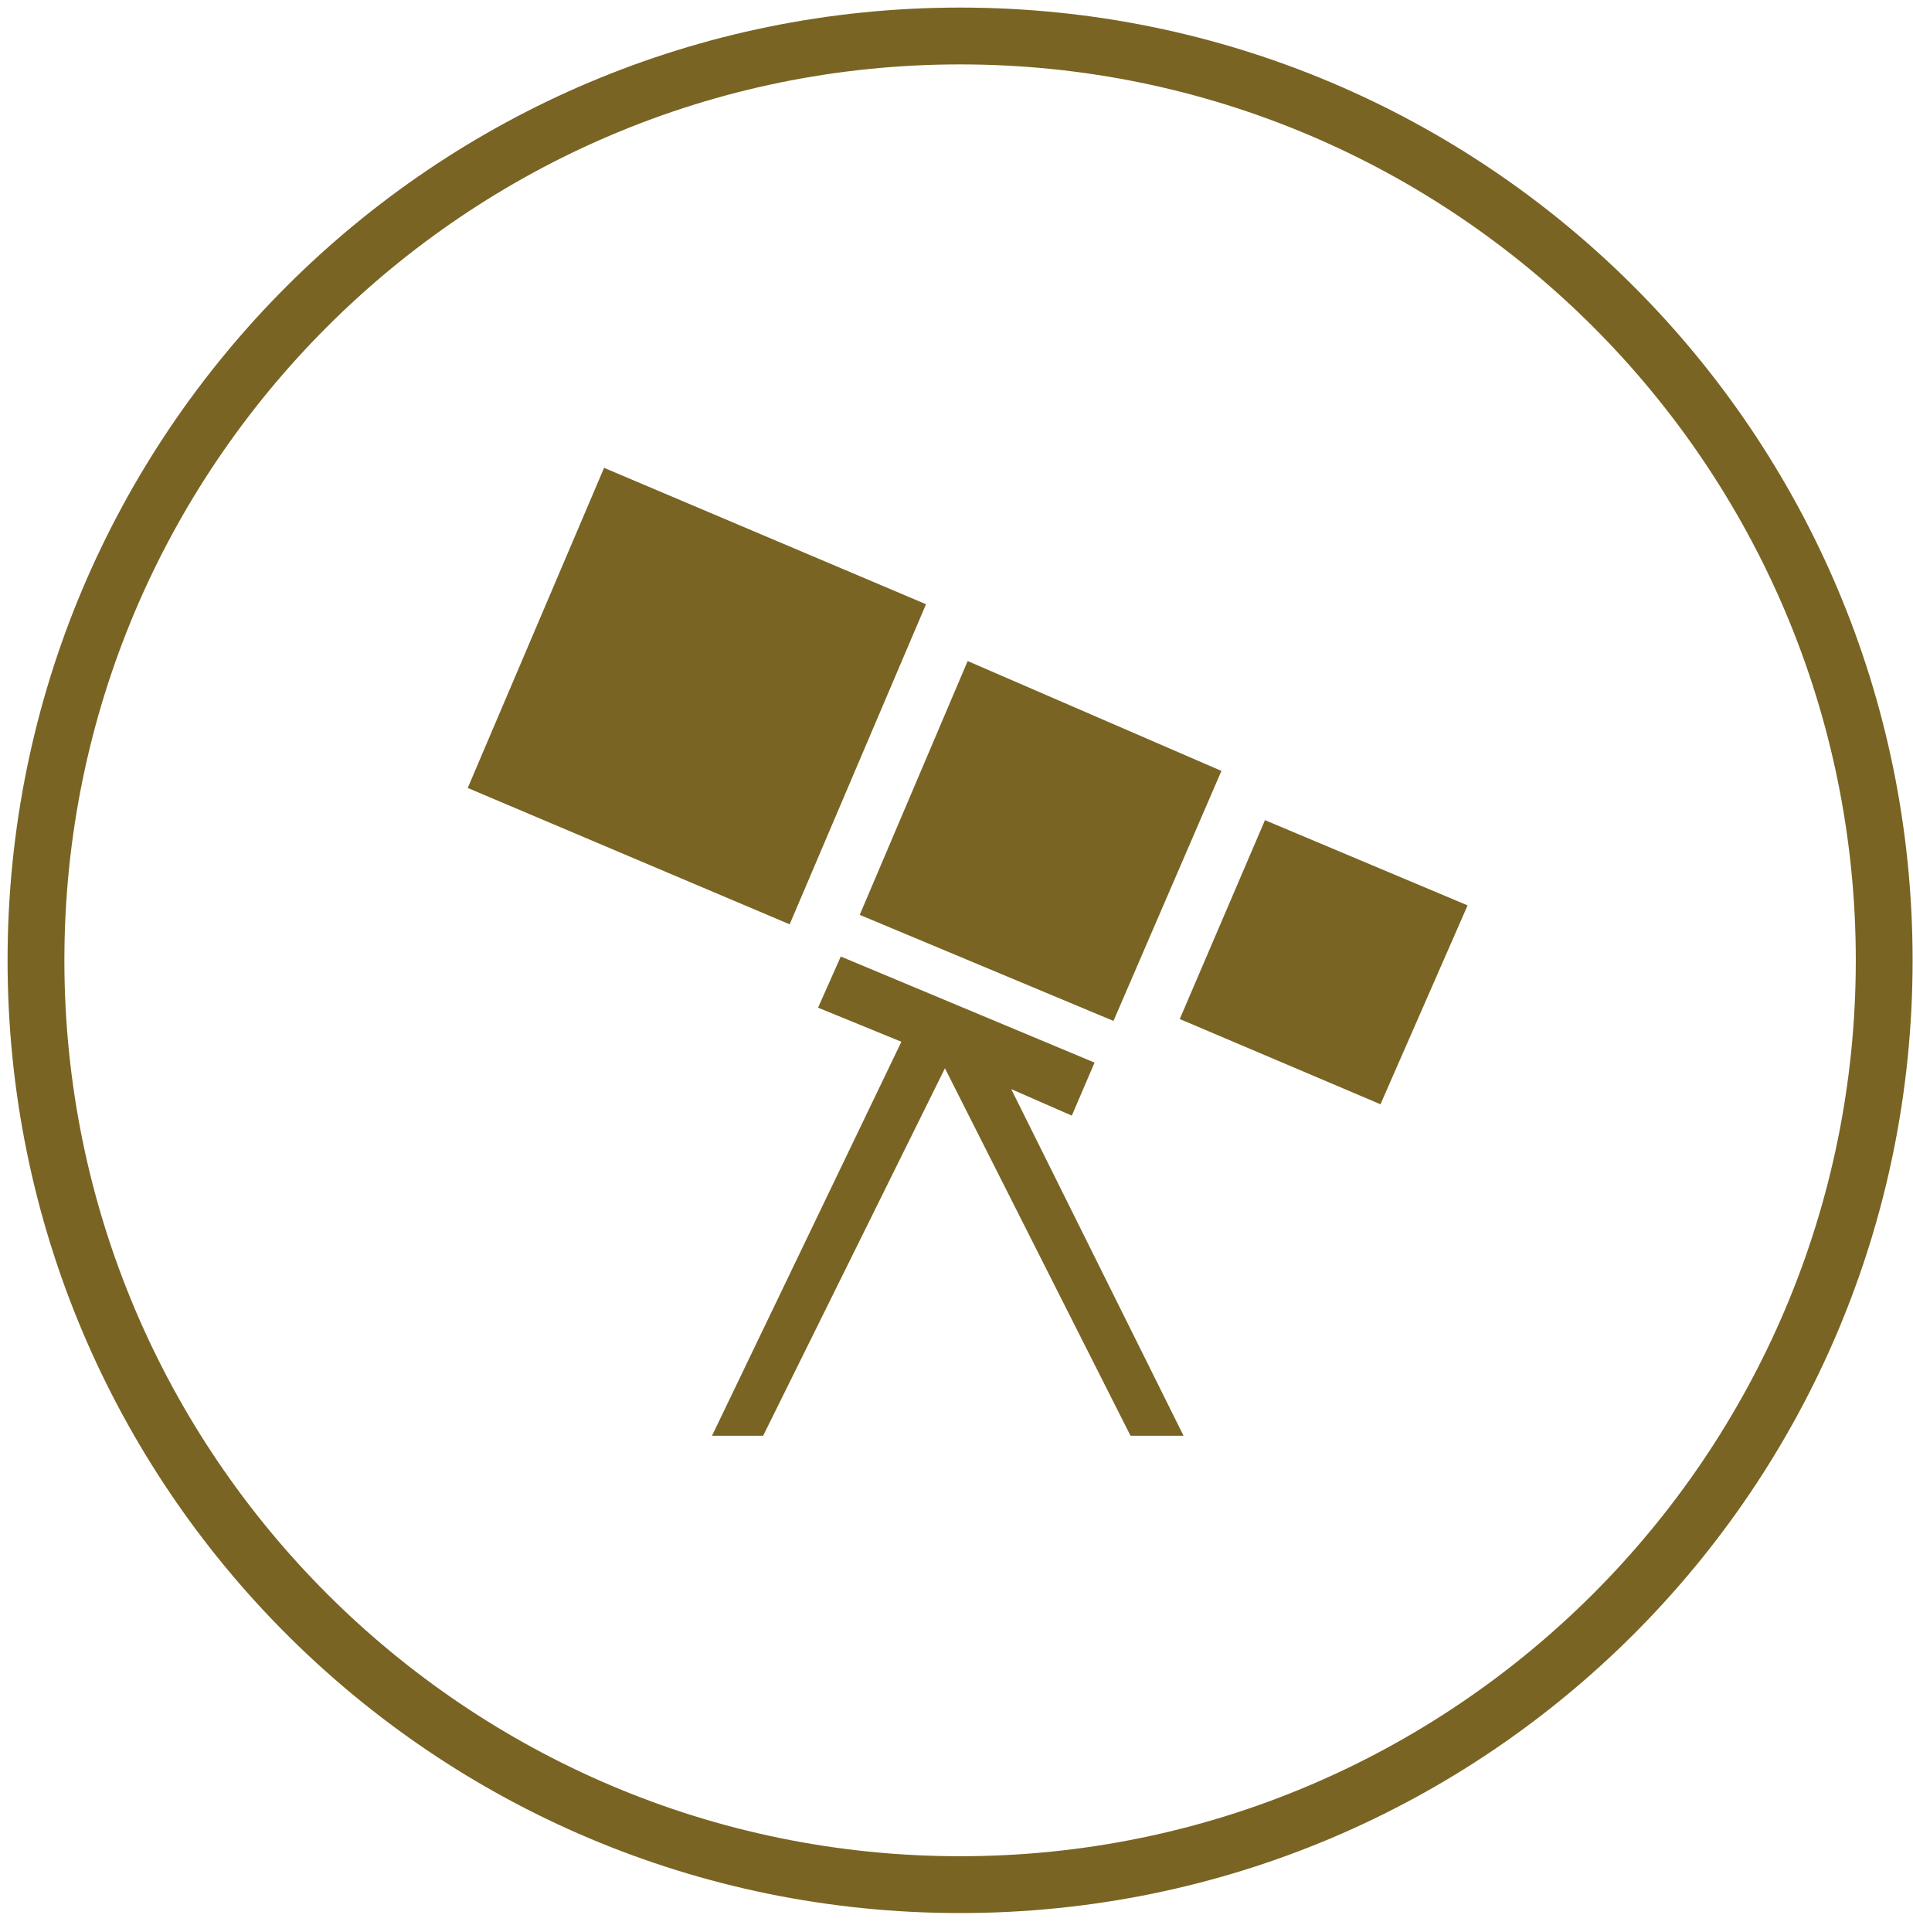
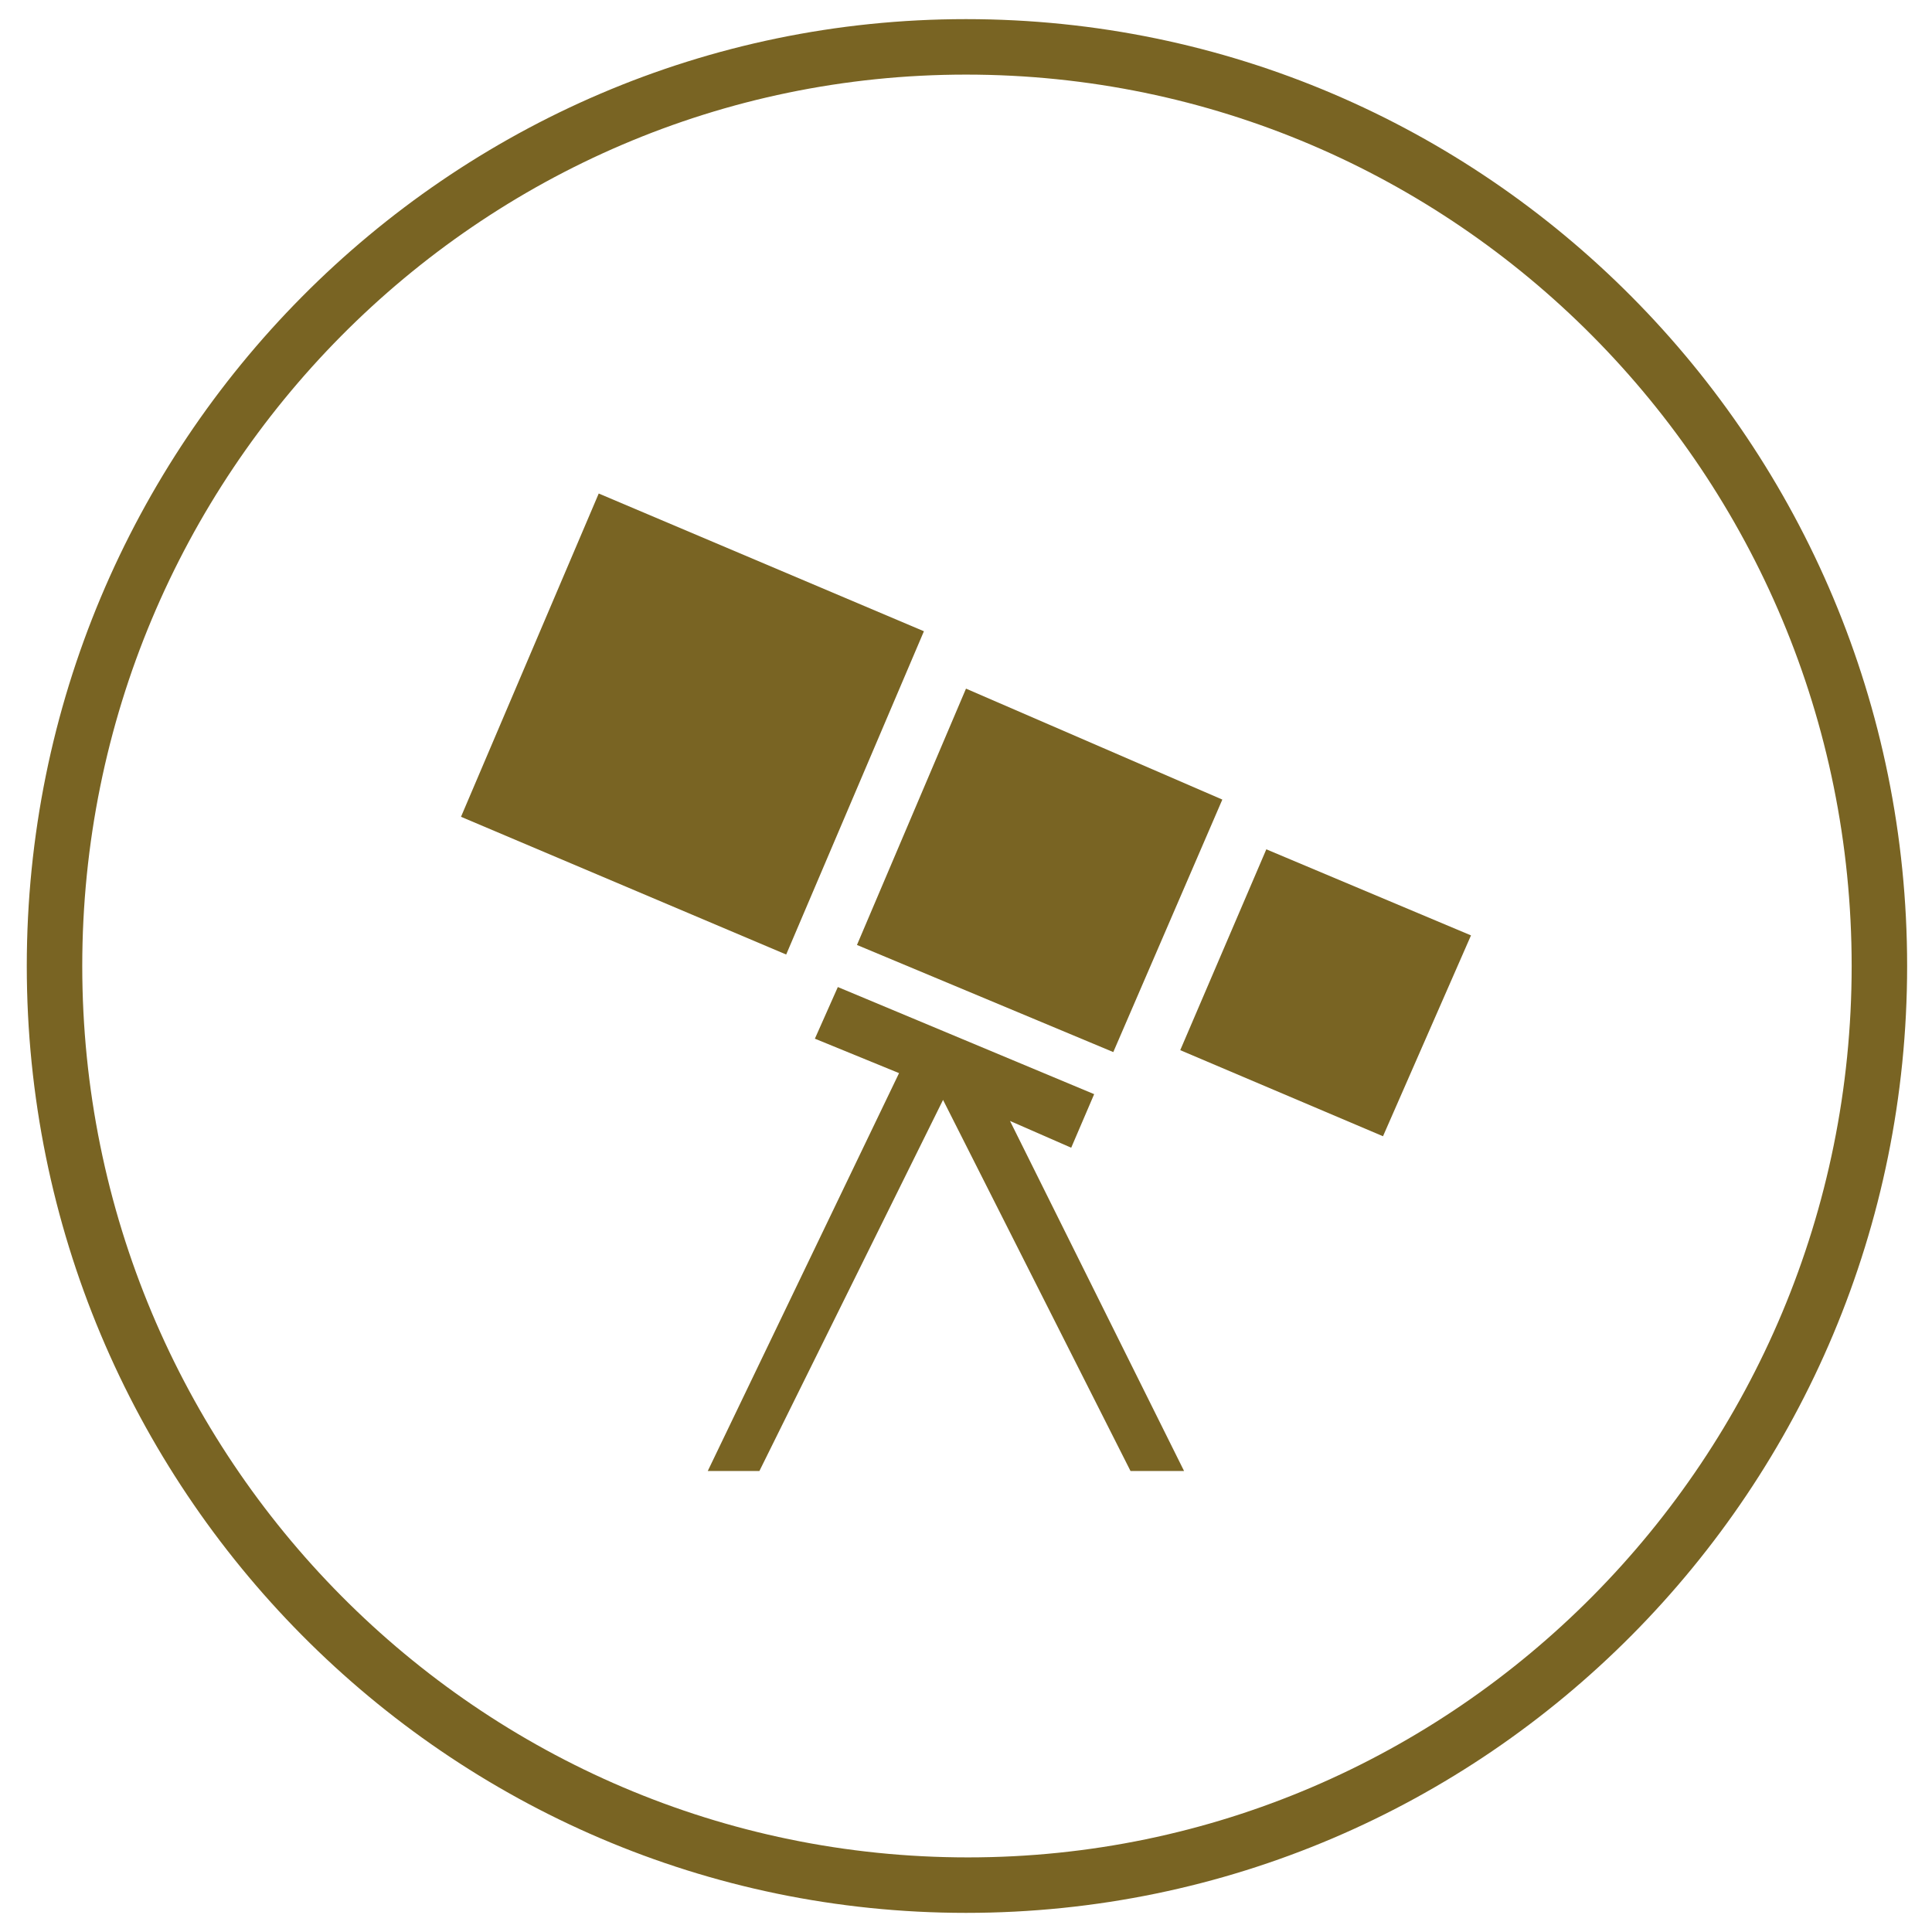
- <svg xmlns="http://www.w3.org/2000/svg" version="1.1" id="Layer_1" x="0px" y="0px" viewBox="0 0 101 102" style="enable-background:new 0 0 101 102;" xml:space="preserve">
+ <svg xmlns="http://www.w3.org/2000/svg" version="1.1" id="Layer_1" x="0px" y="0px" viewBox="0 0 101 101" style="enable-background:new 0 0 101 101;" xml:space="preserve">
  <style type="text/css">
	.st0{fill-rule:evenodd;clip-rule:evenodd;fill:#796423;}
	.st1{fill:#796423;}
</style>
-   <path class="st0" d="M101,50.7c0,27.8-22.5,50.3-50.3,50.3C22.9,101,0.4,78.5,0.4,50.7c0-27.8,22.5-50.3,50.3-50.3  C78.5,0.4,101,22.9,101,50.7z M98,50.7c0,26.1-21.2,47.3-47.3,47.3c-26.1,0-47.3-21.2-47.3-47.3c0-26.1,21.2-47.3,47.3-47.3  C76.8,3.4,98,24.6,98,50.7z" />
-   <polygon class="st1" points="31.9,24.7 48.9,31.9 41.7,48.8 24.7,41.6 " />
-   <polygon class="st1" points="53.4,57.5 62.5,75.8 59.7,75.8 49.9,56.4 40.3,75.8 37.6,75.8 47.6,55 43.2,53.2 44.4,50.5 57.8,56.1   56.6,58.9 " />
-   <polygon class="st1" points="51.1,34.9 64.5,40.7 58.8,53.9 45.4,48.3 " />
-   <polygon class="st1" points="66.8,43.3 77.5,47.8 72.9,58.3 62.3,53.8 " />
+   <path class="st0" d="M99.7,50.5c0,27.3-22,49.5-49.2,49.5C23.4,100,1.4,77.8,1.4,50.5C1.4,23.2,23.4,1,50.5,1  C77.7,1,99.7,23.2,99.7,50.5z M96.8,50.5c0,25.7-20.7,46.6-46.2,46.6C25,97.1,4.3,76.2,4.3,50.5C4.3,24.8,25,3.9,50.5,3.9  C76.1,3.9,96.8,24.8,96.8,50.5z" />
+   <polygon class="st1" points="31.3,25.8 48.3,33 41.1,49.9 24.1,42.7 " />
+   <polygon class="st1" points="52.8,58.6 61.9,76.9 59.1,76.9 49.3,57.5 39.7,76.9 37,76.9 47,56.1 42.6,54.3 43.8,51.6 57.2,57.2   56,60 " />
+   <polygon class="st1" points="50.5,36 63.9,41.8 58.2,55 44.8,49.4 " />
+   <polygon class="st1" points="66.2,44.4 76.9,48.9 72.3,59.4 61.7,54.9 " />
</svg>
